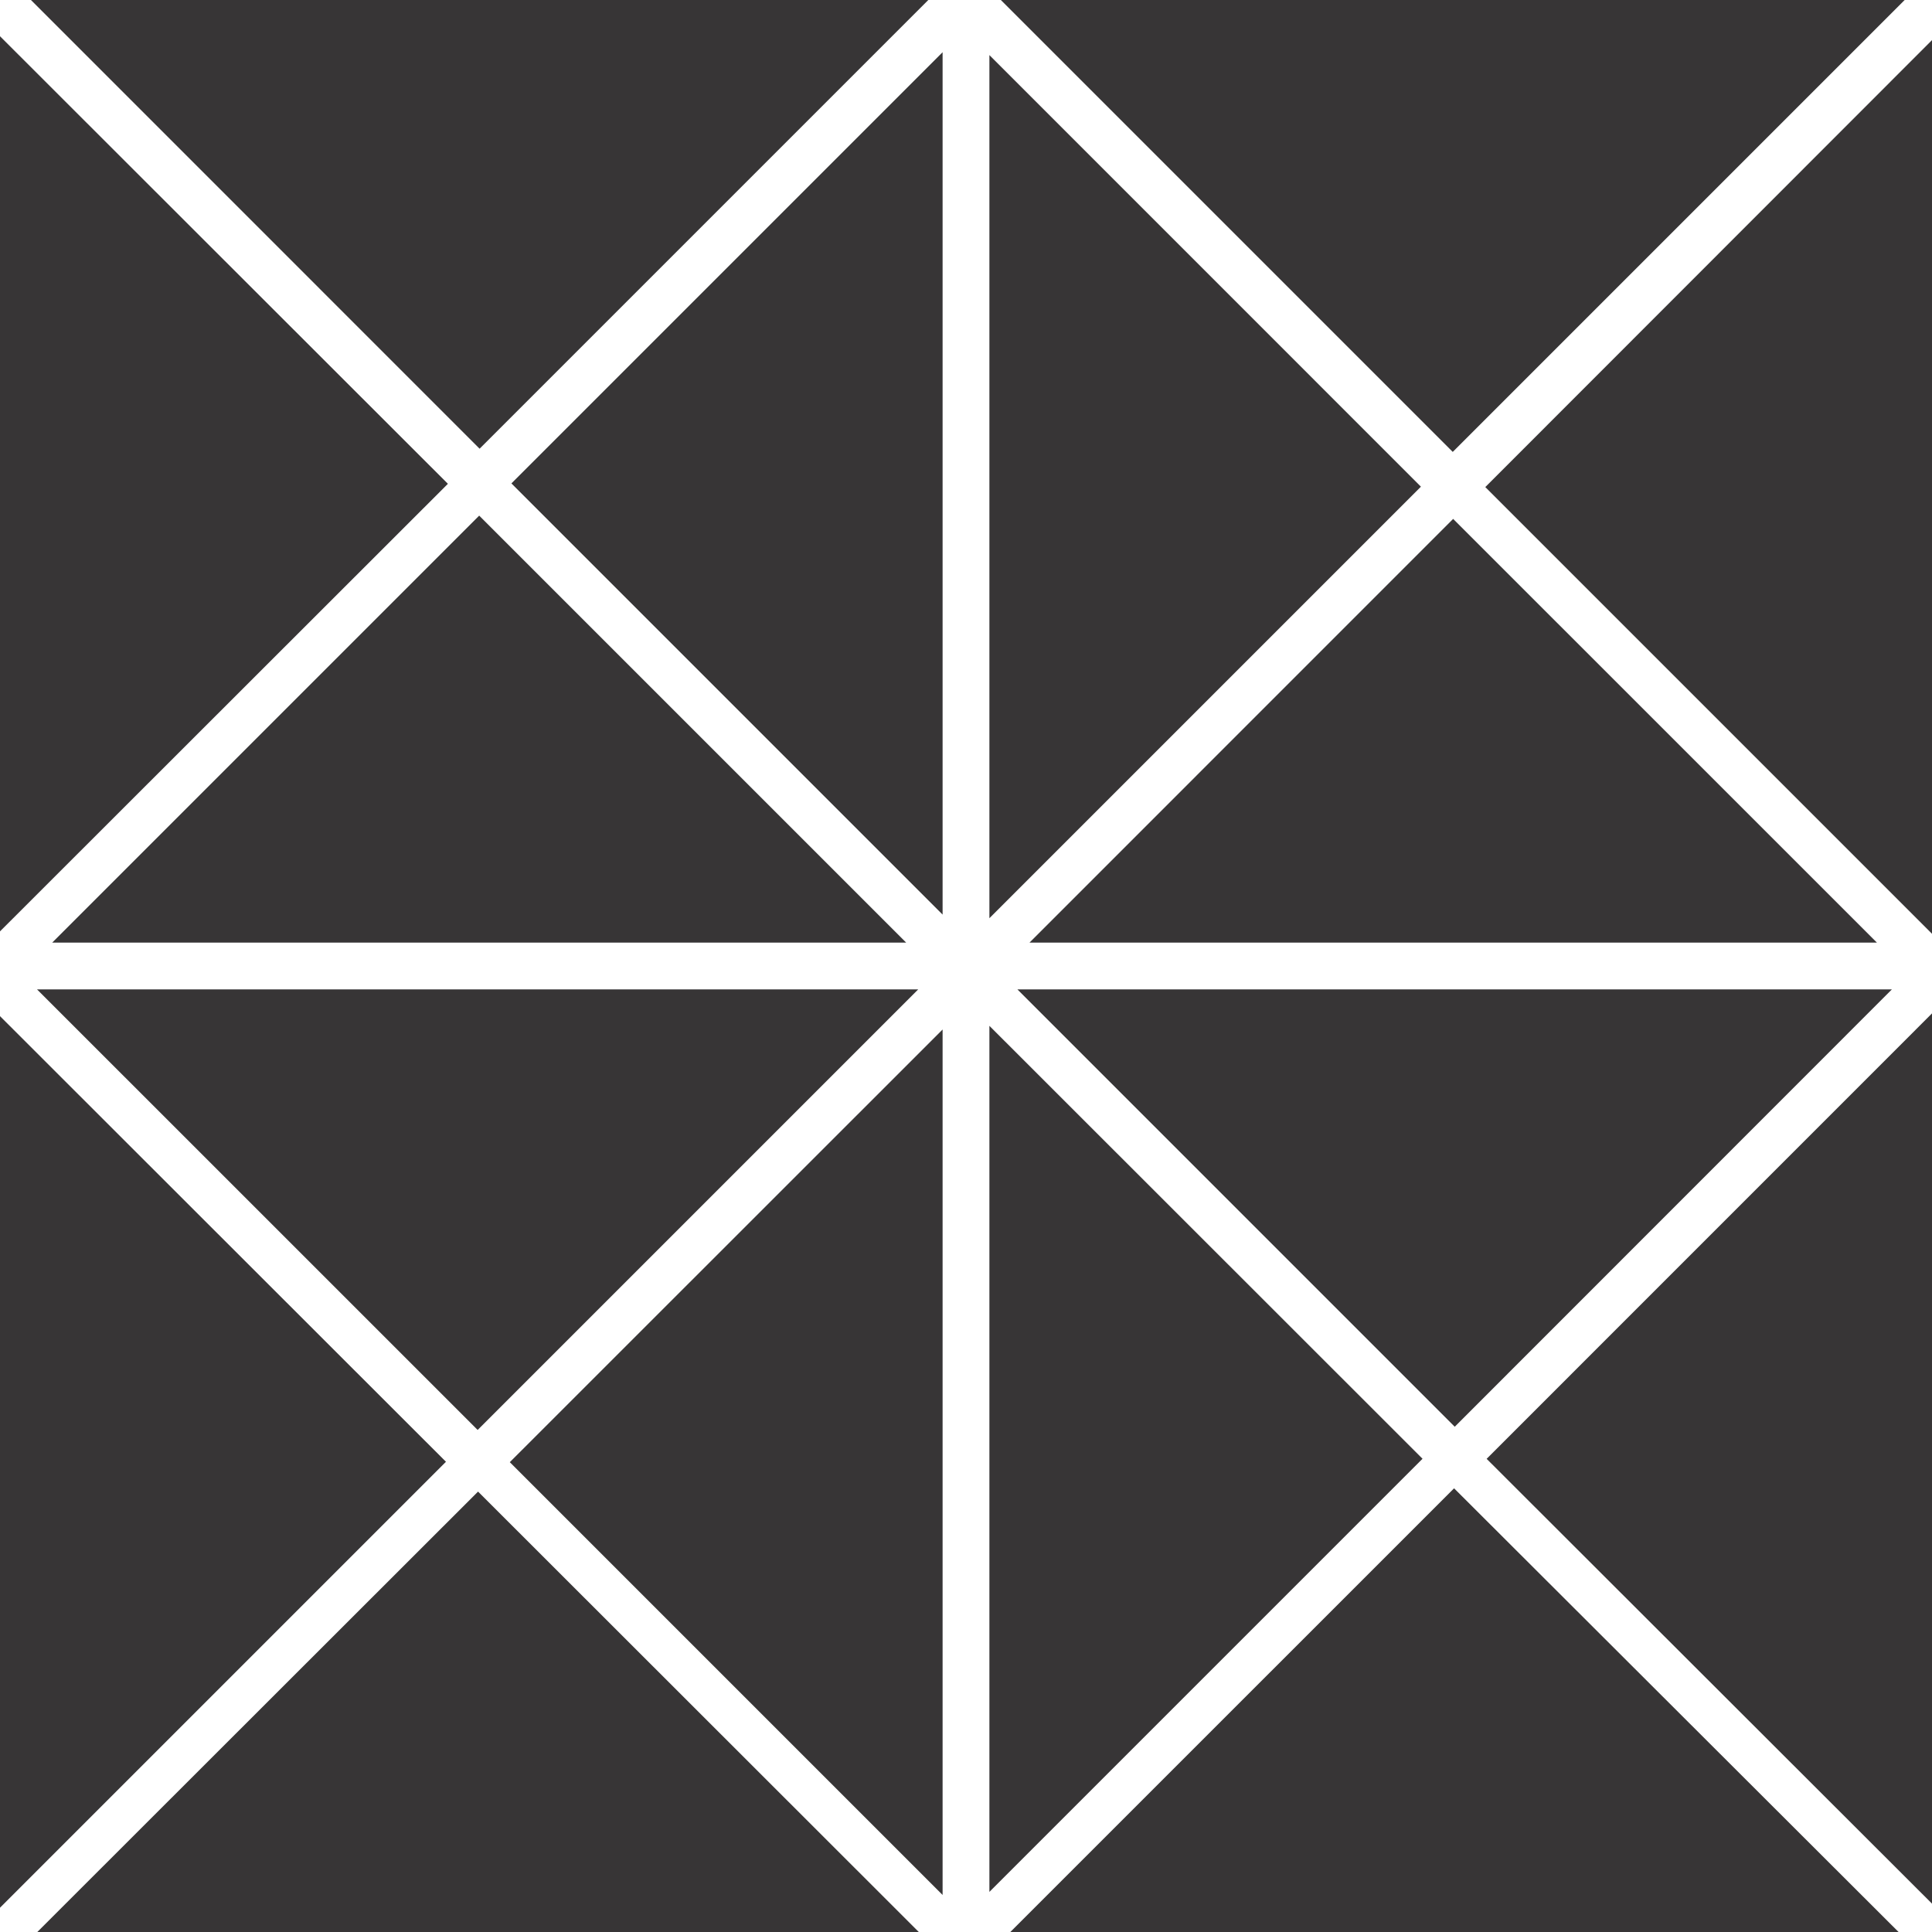
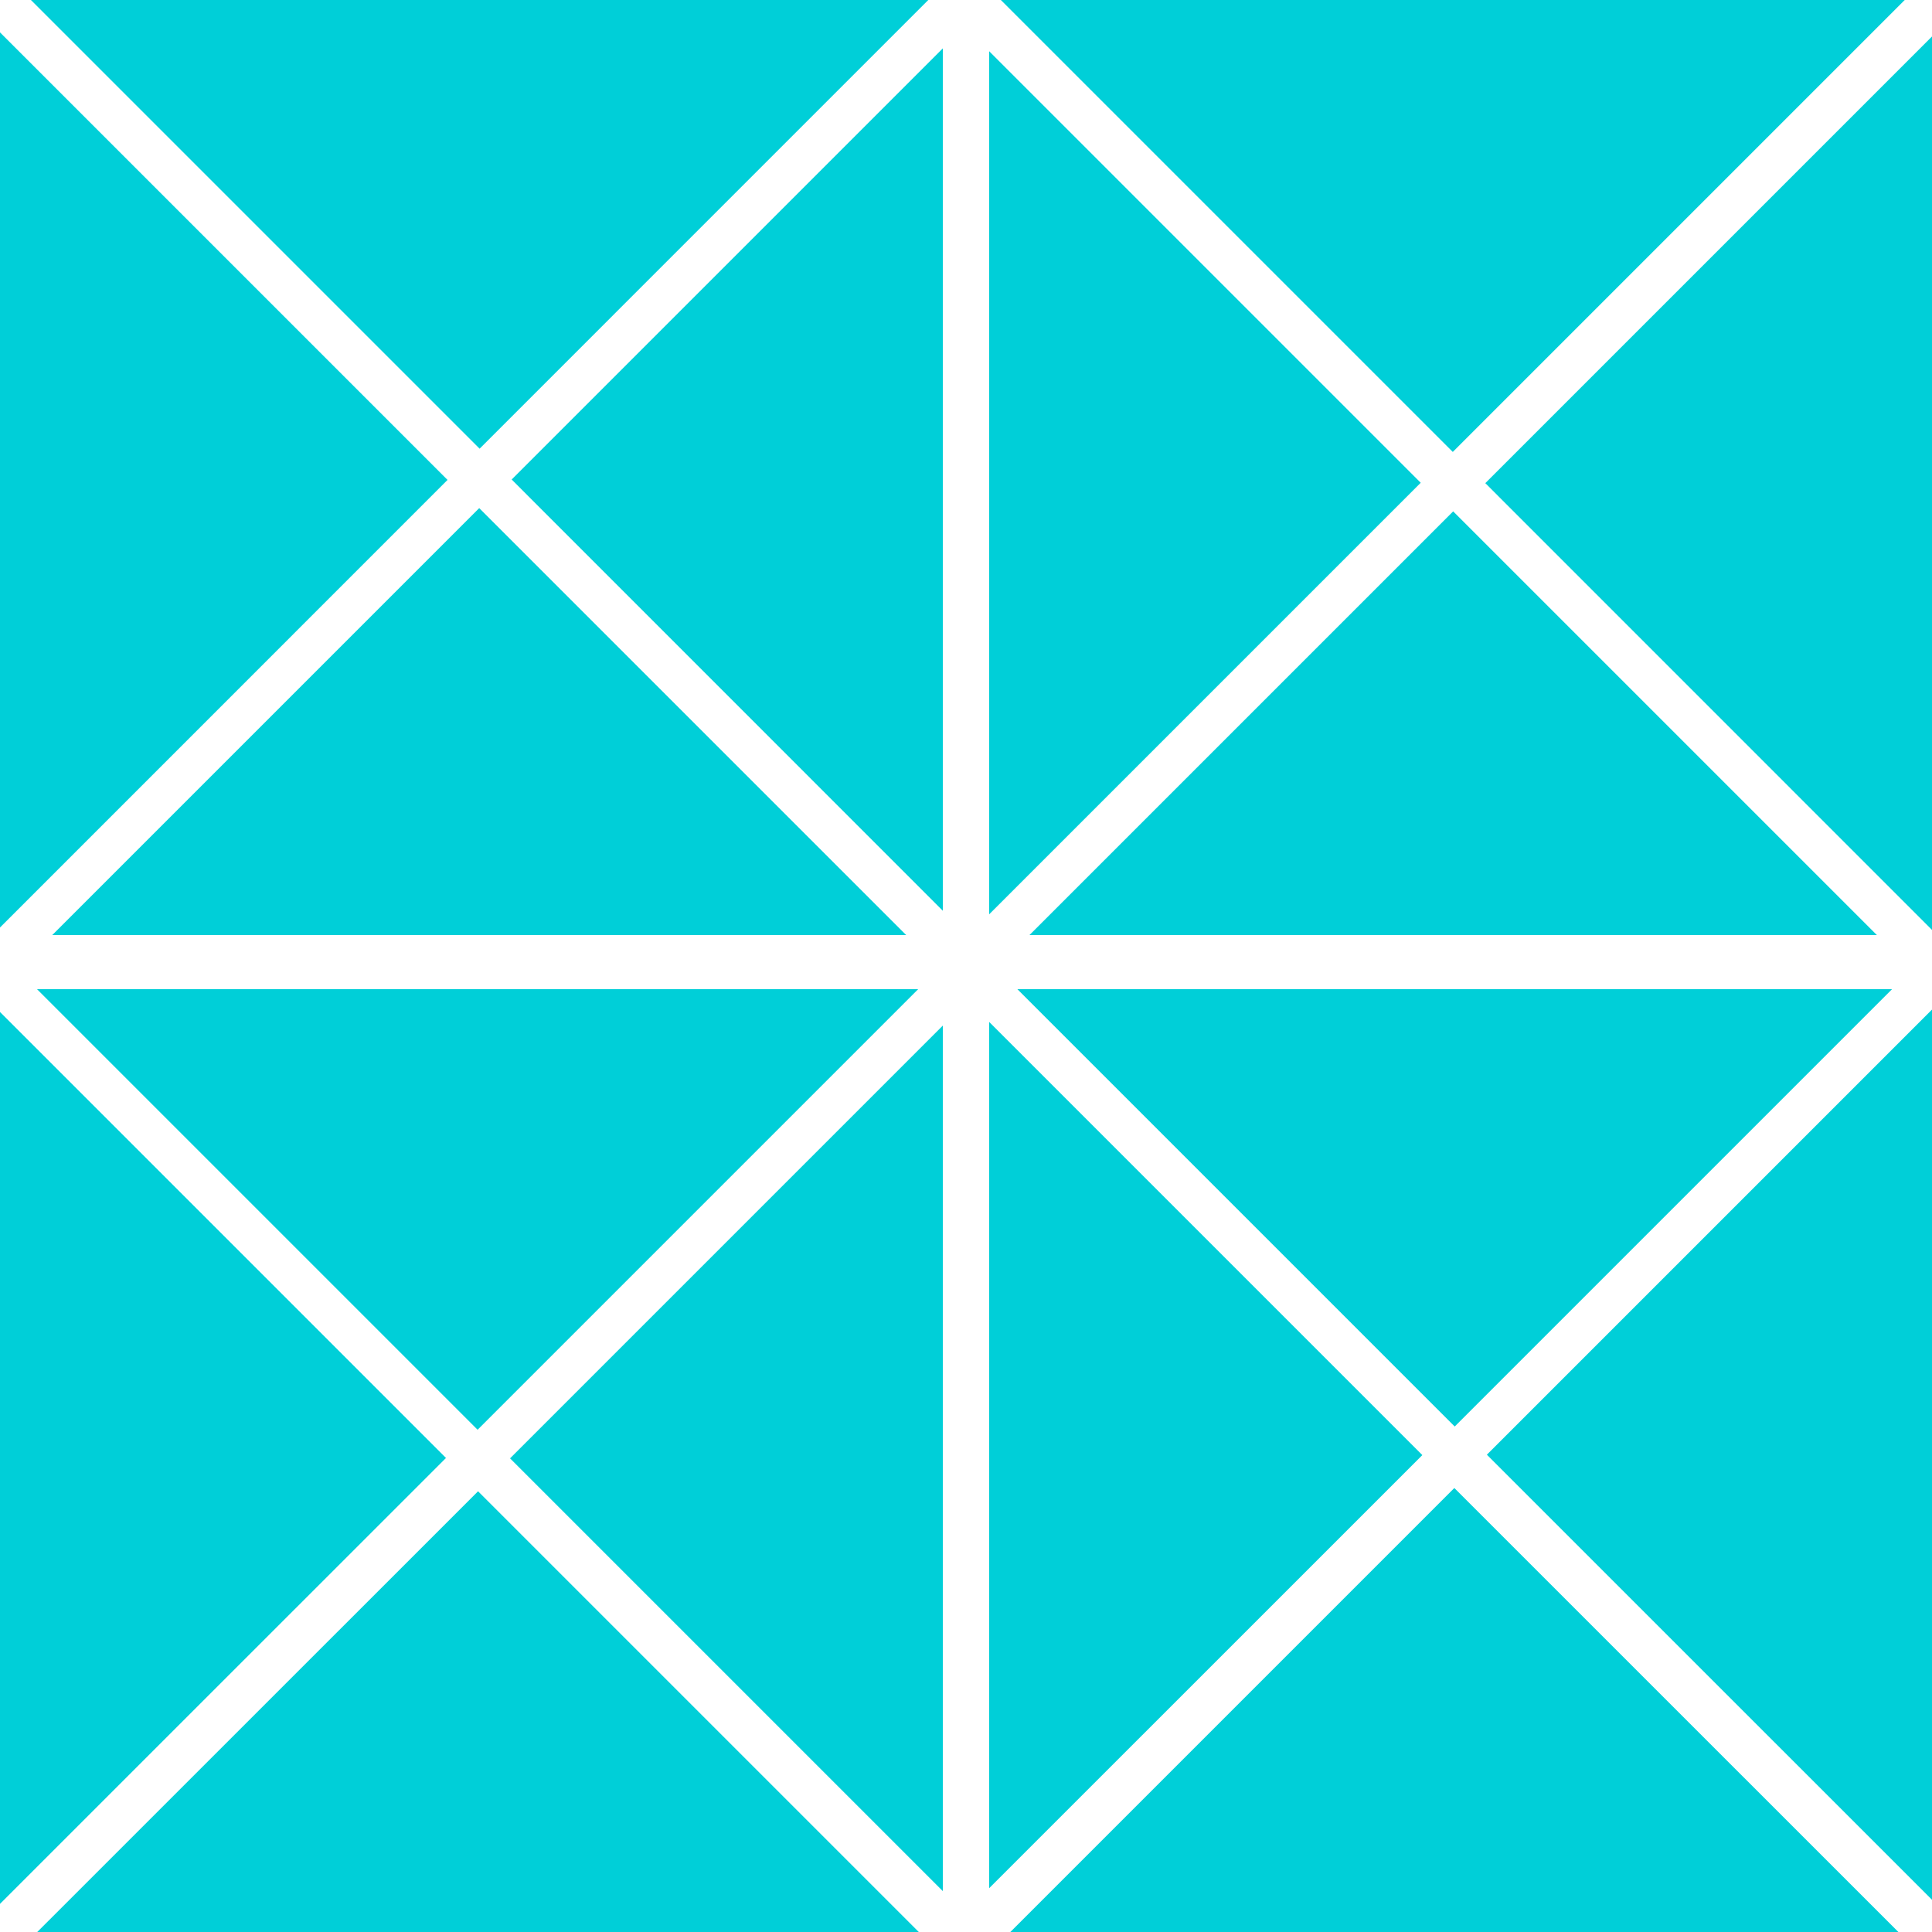
- <svg xmlns="http://www.w3.org/2000/svg" id="Layer_1" data-name="Layer 1" width="289" height="289" viewBox="0 0 289 289">
-   <path d="M5.54,148H137.35l-65.9,65.9ZM148,283l64.79-64.79L148,153.45V283ZM217.31,67.6L284.91,0H149.71ZM283,148H152.19l65.42,65.42Zm6-8.32V6L222.18,72.86Zm-141-2.33L212.55,72.8,148,8.24v129.1ZM7.81,141H135.55L71.68,77.13ZM217.37,77.62L154,141H280.76ZM0,152V285.37l66.71-66.71Zm71.51,71.12L5.58,289H137.44Zm146-.49L151.13,289H284Zm4.87-4.41L289,284.76V151.59ZM141,154L76.26,218.72,141,283.46V154ZM141,7.81L76.5,72.31l64.5,64.5V7.81ZM71.74,67.12L138.86,0H4.63ZM67,72.37L0,5.42v133.9Z" fill="#373536" />
+ <svg xmlns="http://www.w3.org/2000/svg" id="Layer_1" data-name="Layer 1" width="250" height="250" viewBox="0 0 250 250">
+   <polygon points="61.8 185.01 118.81 128 4.79 128 61.8 185.01" fill="#00cfd8" />
+   <polygon points="128 244.33 184.05 188.29 128 132.24 128 244.33" fill="#00cfd8" />
+   <polygon points="187.99 58.48 246.47 0 129.51 0 187.99 58.48" fill="#00cfd8" />
+   <polygon points="244.83 128 131.65 128 188.24 184.59 244.83 128" fill="#00cfd8" />
+   <polygon points="250 120.33 250 4.72 192.2 62.52 250 120.33" fill="#00cfd8" />
+   <polygon points="128 118.31 183.84 62.47 128 6.63 128 118.31" fill="#00cfd8" />
+   <polygon points="6.76 121 117.26 121 62.01 65.75 6.76 121" fill="#00cfd8" />
+   <polygon points="188.04 66.17 133.21 121 242.87 121 188.04 66.17" fill="#00cfd8" />
+   <polygon points="0 130.95 0 246.36 57.71 188.66 0 130.95" fill="#00cfd8" />
+   <polygon points="61.86 192.97 4.82 250 118.89 250 61.86 192.97" fill="#00cfd8" />
+   <polygon points="188.19 192.55 130.74 250 245.65 250 188.19 192.55" fill="#00cfd8" />
+   <polygon points="192.4 188.24 250 245.83 250 130.64 192.4 188.24" fill="#00cfd8" />
+   <polygon points="122 132.71 66 188.71 122 244.71 122 132.71" fill="#00cfd8" />
+   <polygon points="122 6.26 66.21 62.05 122 117.85 122 6.26" fill="#00cfd8" />
+   <polygon points="62.06 58.06 120.12 0 4 0 62.06 58.06" fill="#00cfd8" />
+   <polygon points="57.91 62.1 0 4.19 0 120.02 57.91 62.1" fill="#00cfd8" />
</svg>
